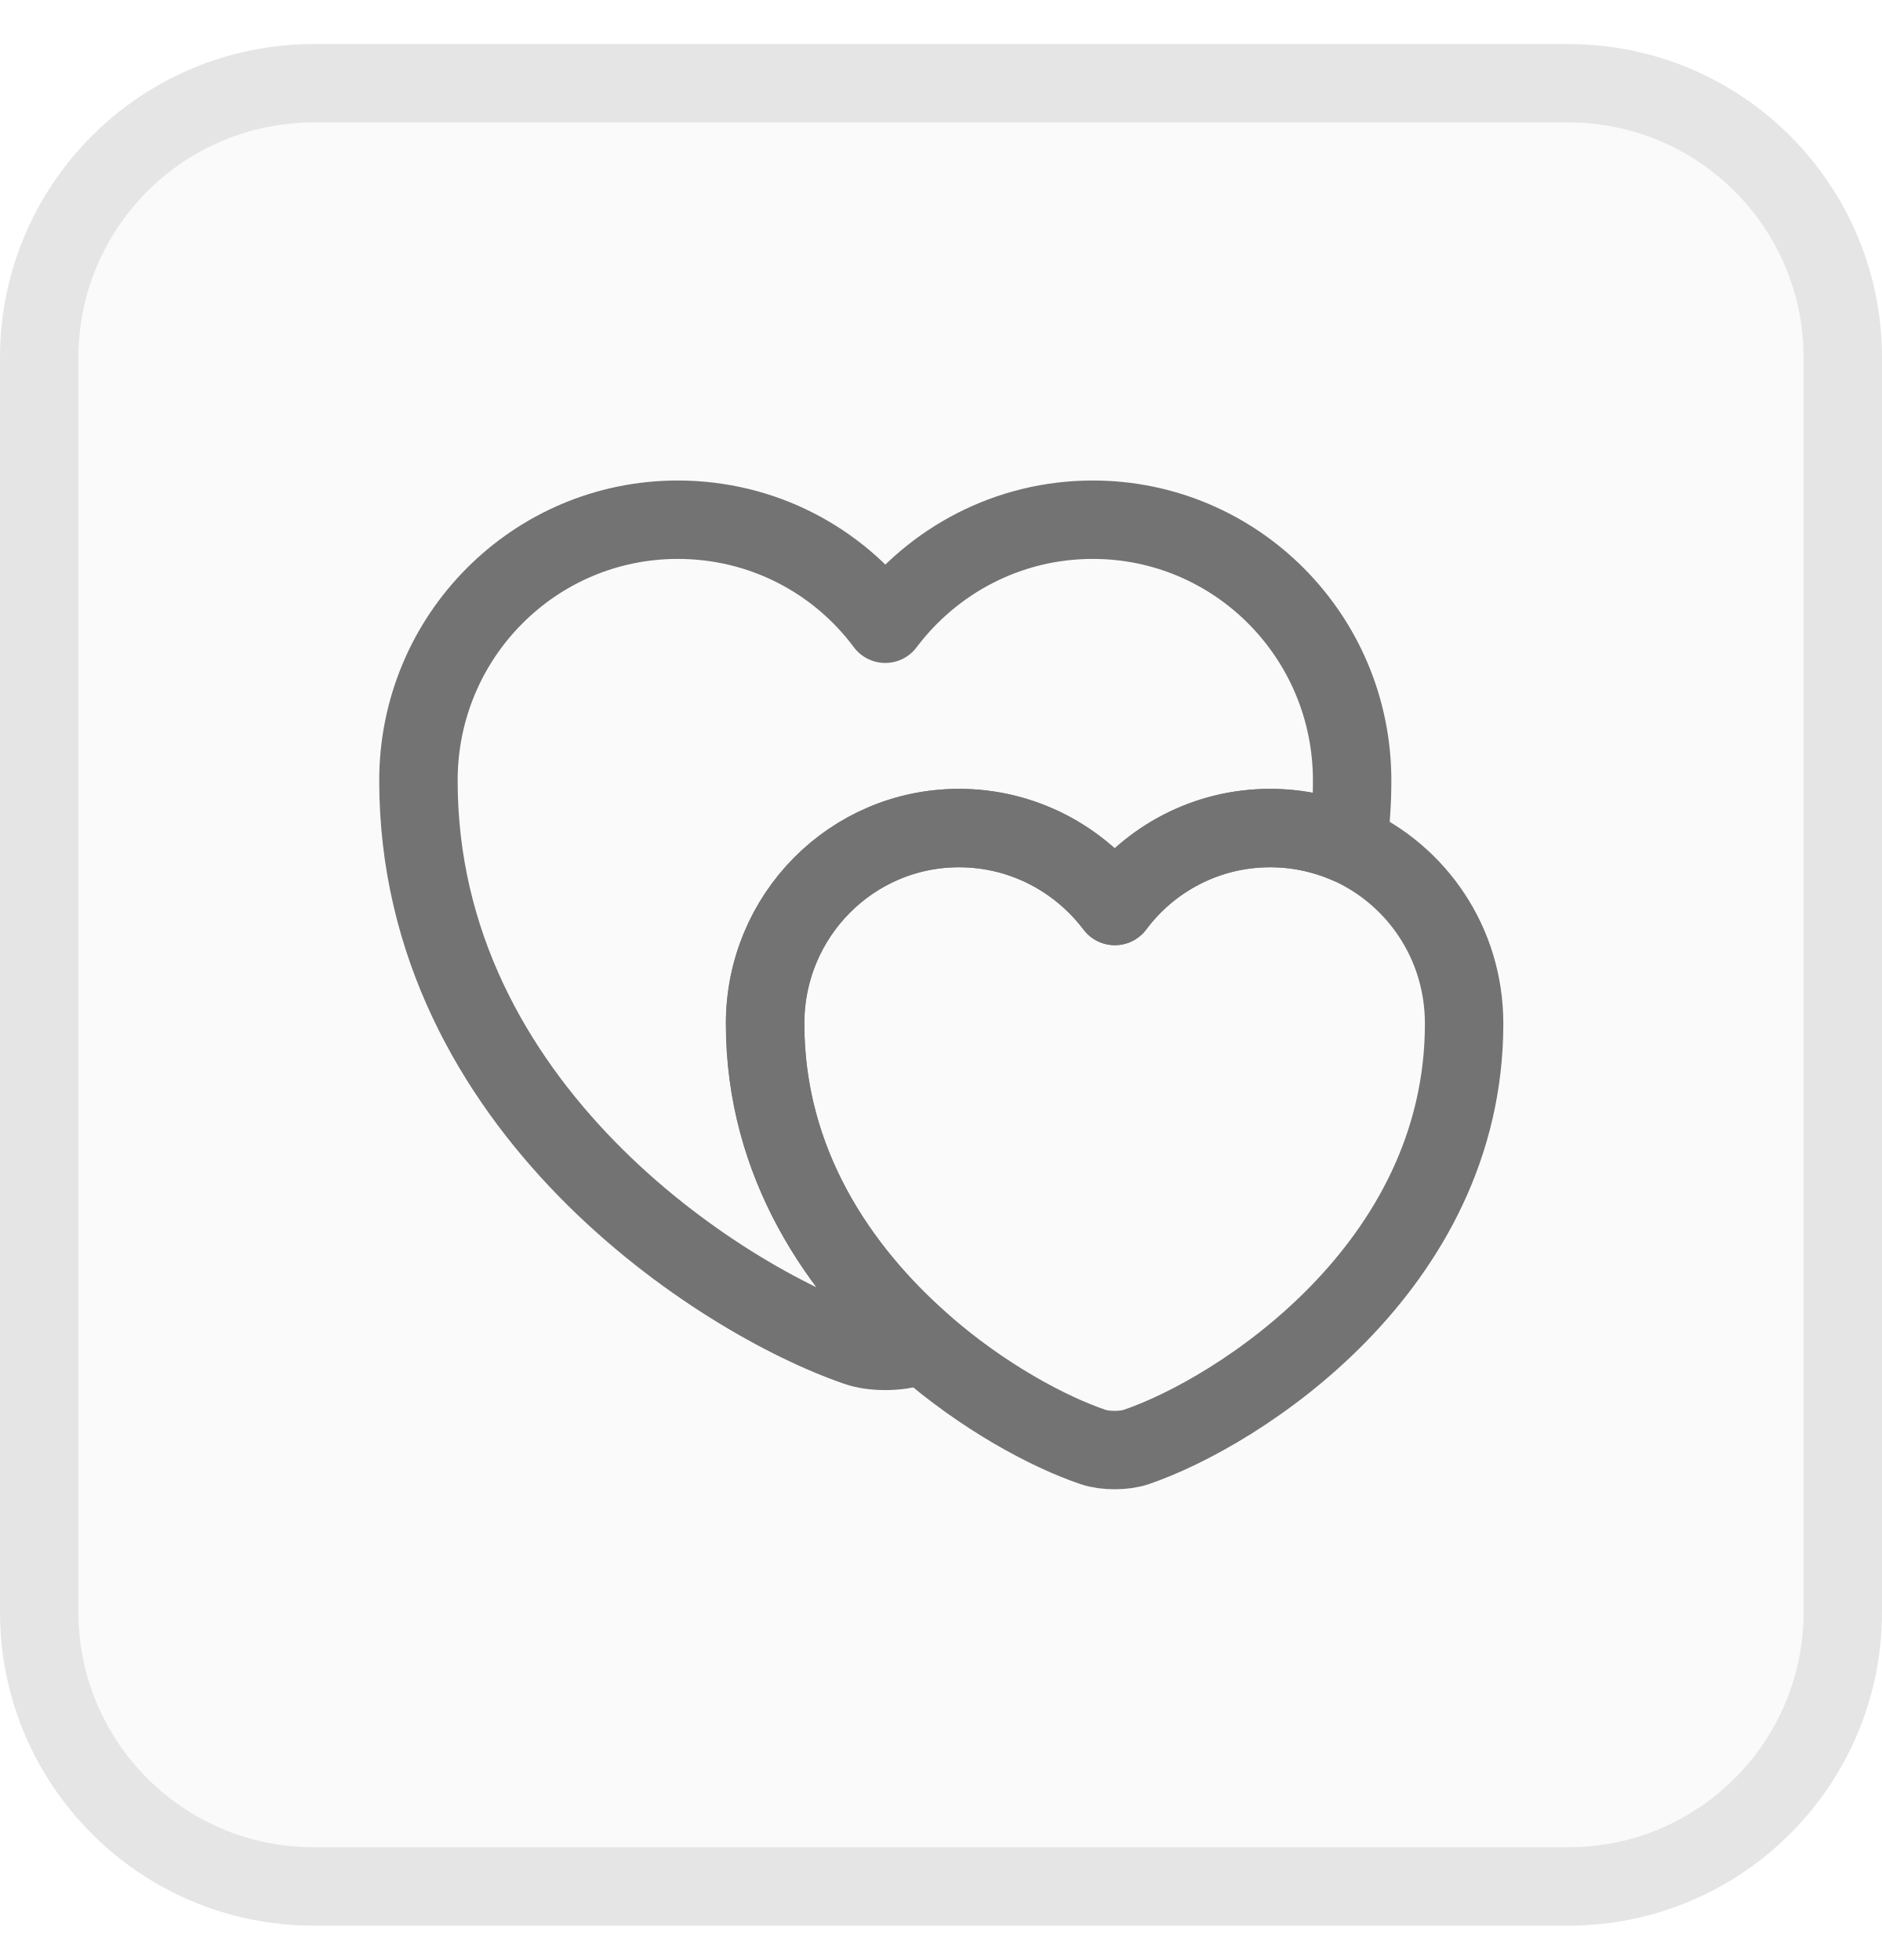
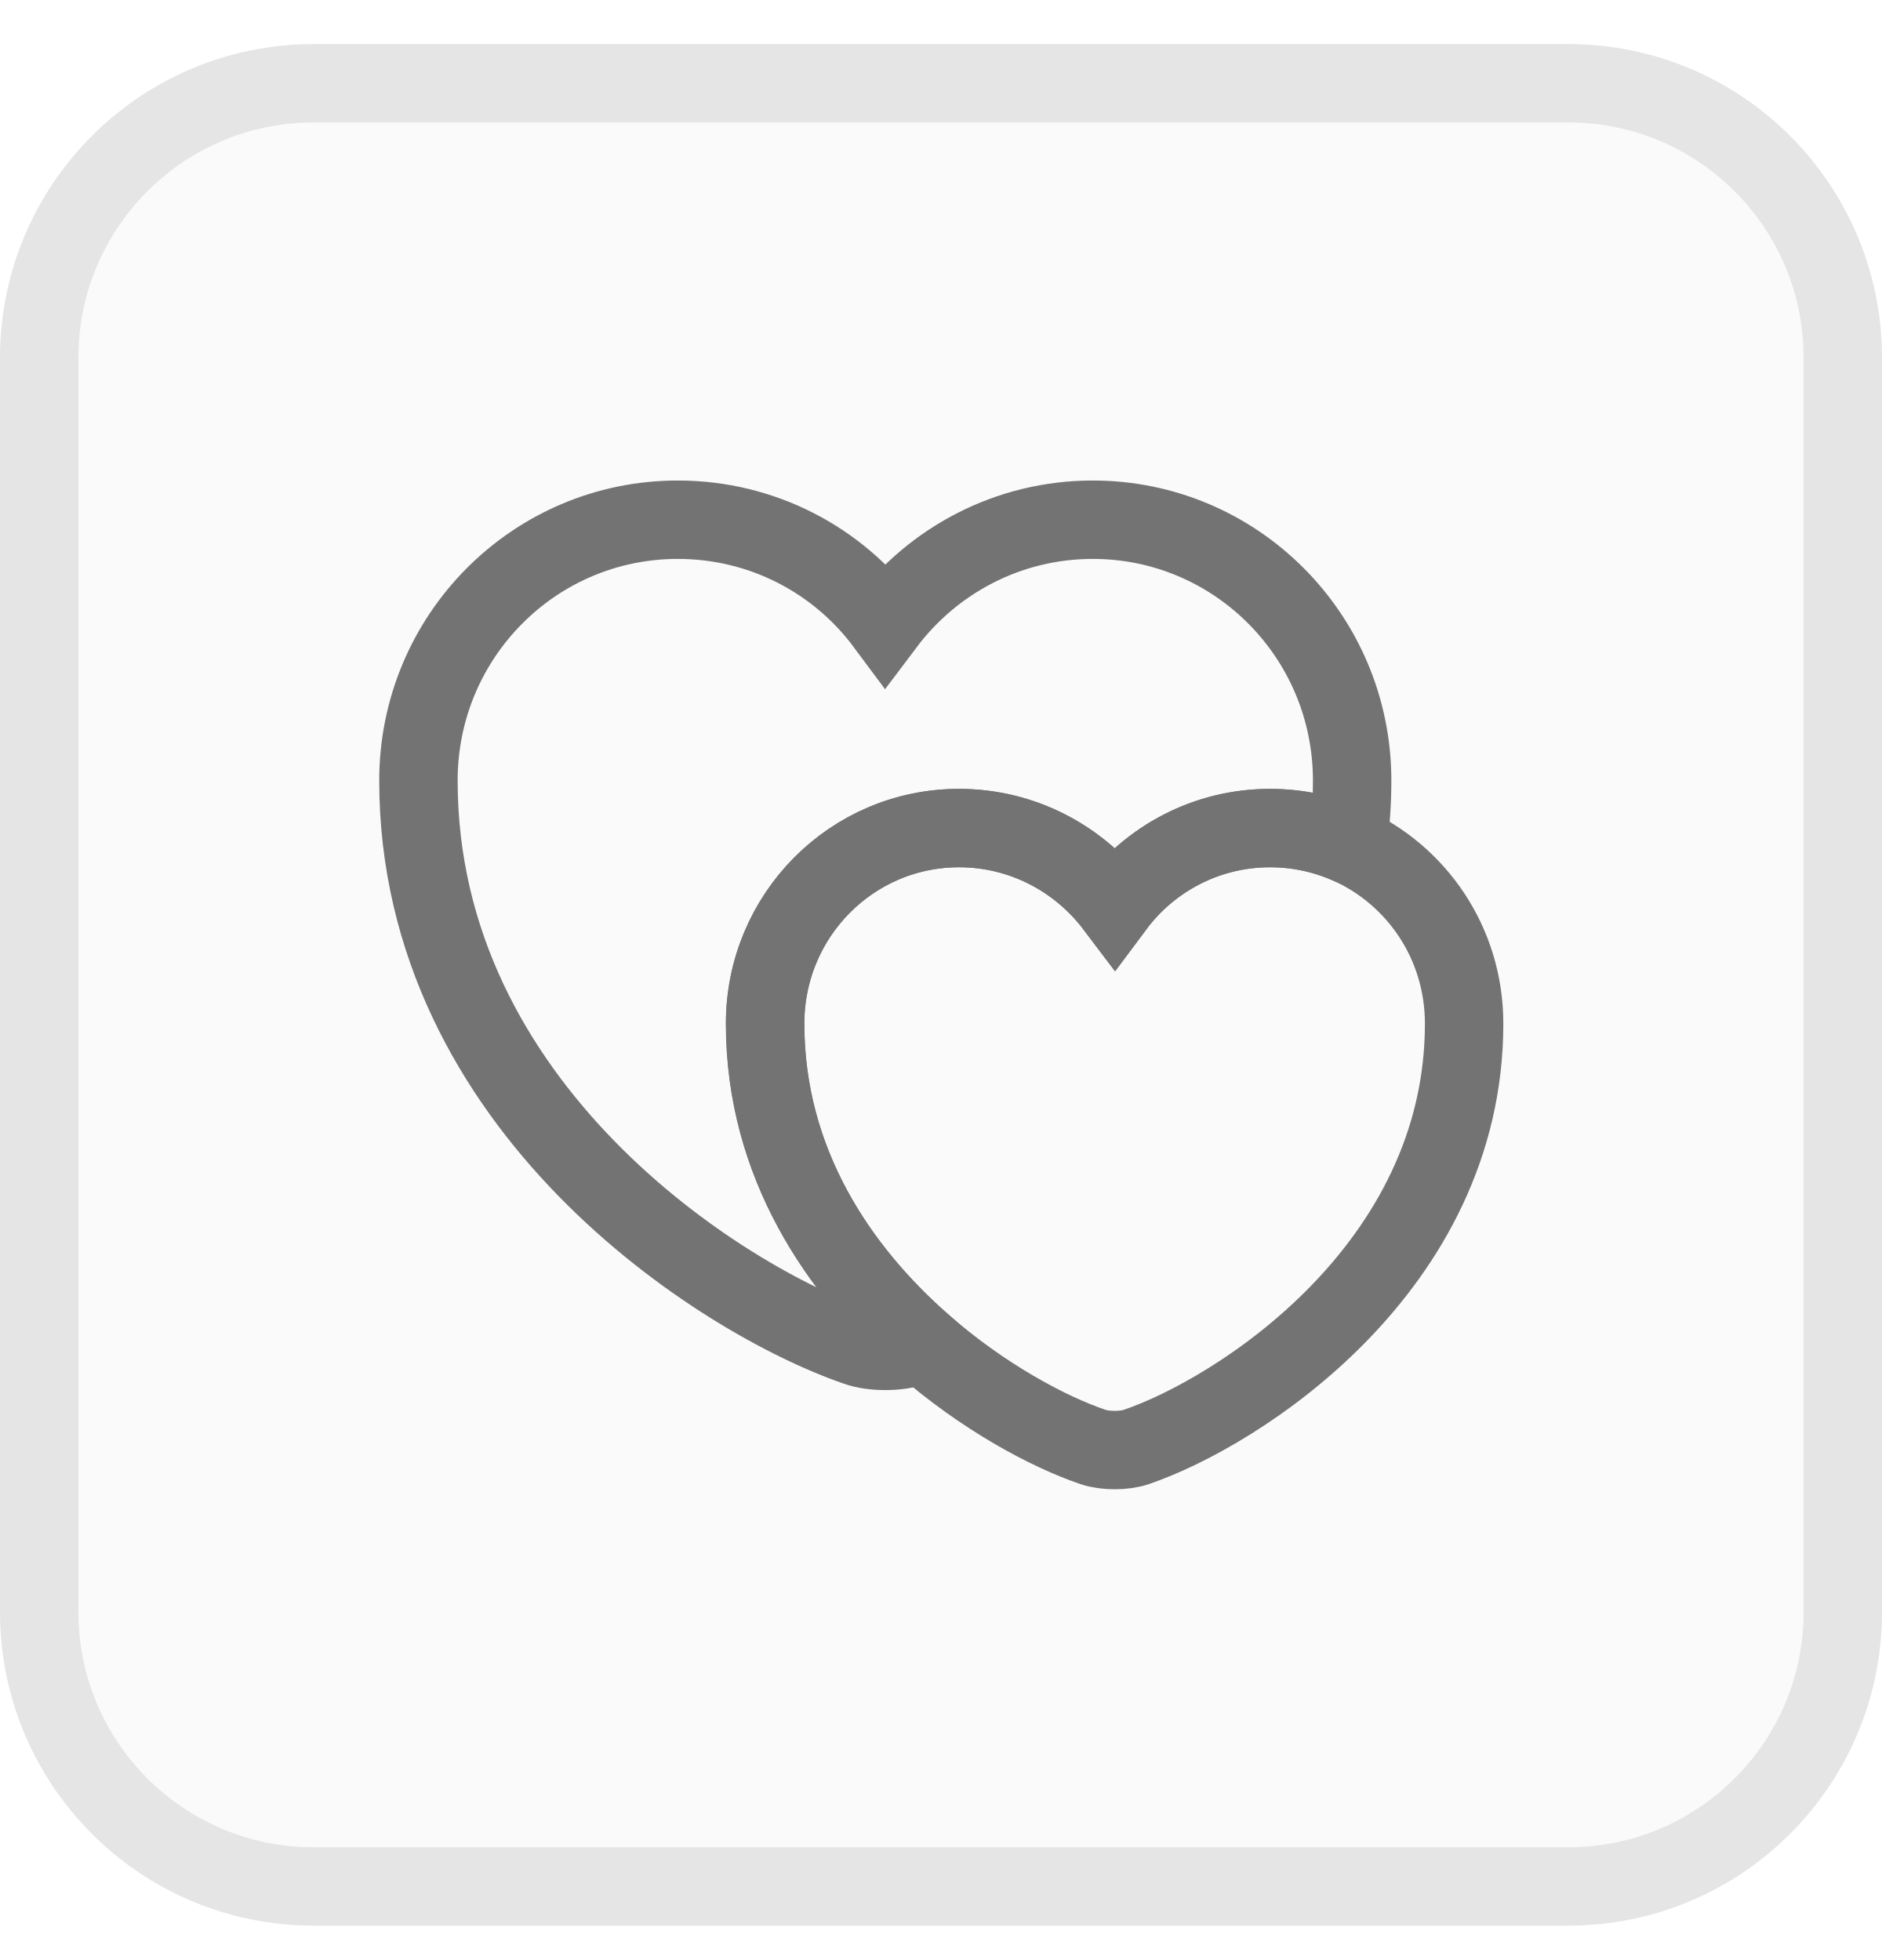
<svg xmlns="http://www.w3.org/2000/svg" width="24" height="25" viewBox="0 0 24 25" fill="none">
  <rect x="0.5" y="1.062" width="23" height="23" rx="3.5" fill="#FAFAFA" />
-   <path d="M17.243 9.956C17.243 10.236 17.223 10.509 17.189 10.769C16.883 10.636 16.549 10.562 16.196 10.562C15.383 10.562 14.663 10.956 14.216 11.556C13.763 10.956 13.043 10.562 12.229 10.562C10.863 10.562 9.756 11.676 9.756 13.056C9.756 14.842 10.703 16.209 11.756 17.136C11.723 17.156 11.689 17.162 11.656 17.176C11.456 17.249 11.123 17.249 10.923 17.176C9.196 16.582 5.336 14.129 5.336 9.956C5.336 8.116 6.816 6.629 8.643 6.629C9.729 6.629 10.689 7.149 11.289 7.956C11.896 7.149 12.856 6.629 13.936 6.629C15.763 6.629 17.243 8.116 17.243 9.956Z" stroke="#737373" stroke-linecap="round" stroke-linejoin="round" />
-   <path d="M18.671 13.056C18.671 16.176 15.784 18.016 14.491 18.456C14.338 18.509 14.091 18.509 13.938 18.456C13.384 18.269 12.538 17.823 11.758 17.136C10.704 16.209 9.758 14.842 9.758 13.056C9.758 11.676 10.864 10.562 12.231 10.562C13.044 10.562 13.764 10.956 14.218 11.556C14.665 10.956 15.384 10.562 16.198 10.562C16.551 10.562 16.884 10.636 17.191 10.769C18.064 11.156 18.671 12.029 18.671 13.056Z" stroke="#737373" stroke-linecap="round" stroke-linejoin="round" />
+   <path d="M17.243 9.956C17.243 10.236 17.223 10.509 17.189 10.769C16.883 10.636 16.549 10.562 16.196 10.562C15.383 10.562 14.663 10.956 14.216 11.556C13.763 10.956 13.043 10.562 12.229 10.562C10.863 10.562 9.756 11.676 9.756 13.056C9.756 14.842 10.703 16.209 11.756 17.136C11.723 17.156 11.689 17.162 11.656 17.176C11.456 17.249 11.123 17.249 10.923 17.176C9.196 16.582 5.336 14.129 5.336 9.956C5.336 8.116 6.816 6.629 8.643 6.629C9.729 6.629 10.689 7.149 11.289 7.956C11.896 7.149 12.856 6.629 13.936 6.629C15.763 6.629 17.243 8.116 17.243 9.956Z" stroke="#737373" strokeLinecap="round" strokeLinejoin="round" />
+   <path d="M18.671 13.056C18.671 16.176 15.784 18.016 14.491 18.456C14.338 18.509 14.091 18.509 13.938 18.456C13.384 18.269 12.538 17.823 11.758 17.136C10.704 16.209 9.758 14.842 9.758 13.056C9.758 11.676 10.864 10.562 12.231 10.562C13.044 10.562 13.764 10.956 14.218 11.556C14.665 10.956 15.384 10.562 16.198 10.562C16.551 10.562 16.884 10.636 17.191 10.769C18.064 11.156 18.671 12.029 18.671 13.056Z" stroke="#737373" strokeLinecap="round" strokeLinejoin="round" />
  <rect x="0.5" y="1.062" width="23" height="23" rx="3.5" stroke="#E5E5E5" />
</svg>
